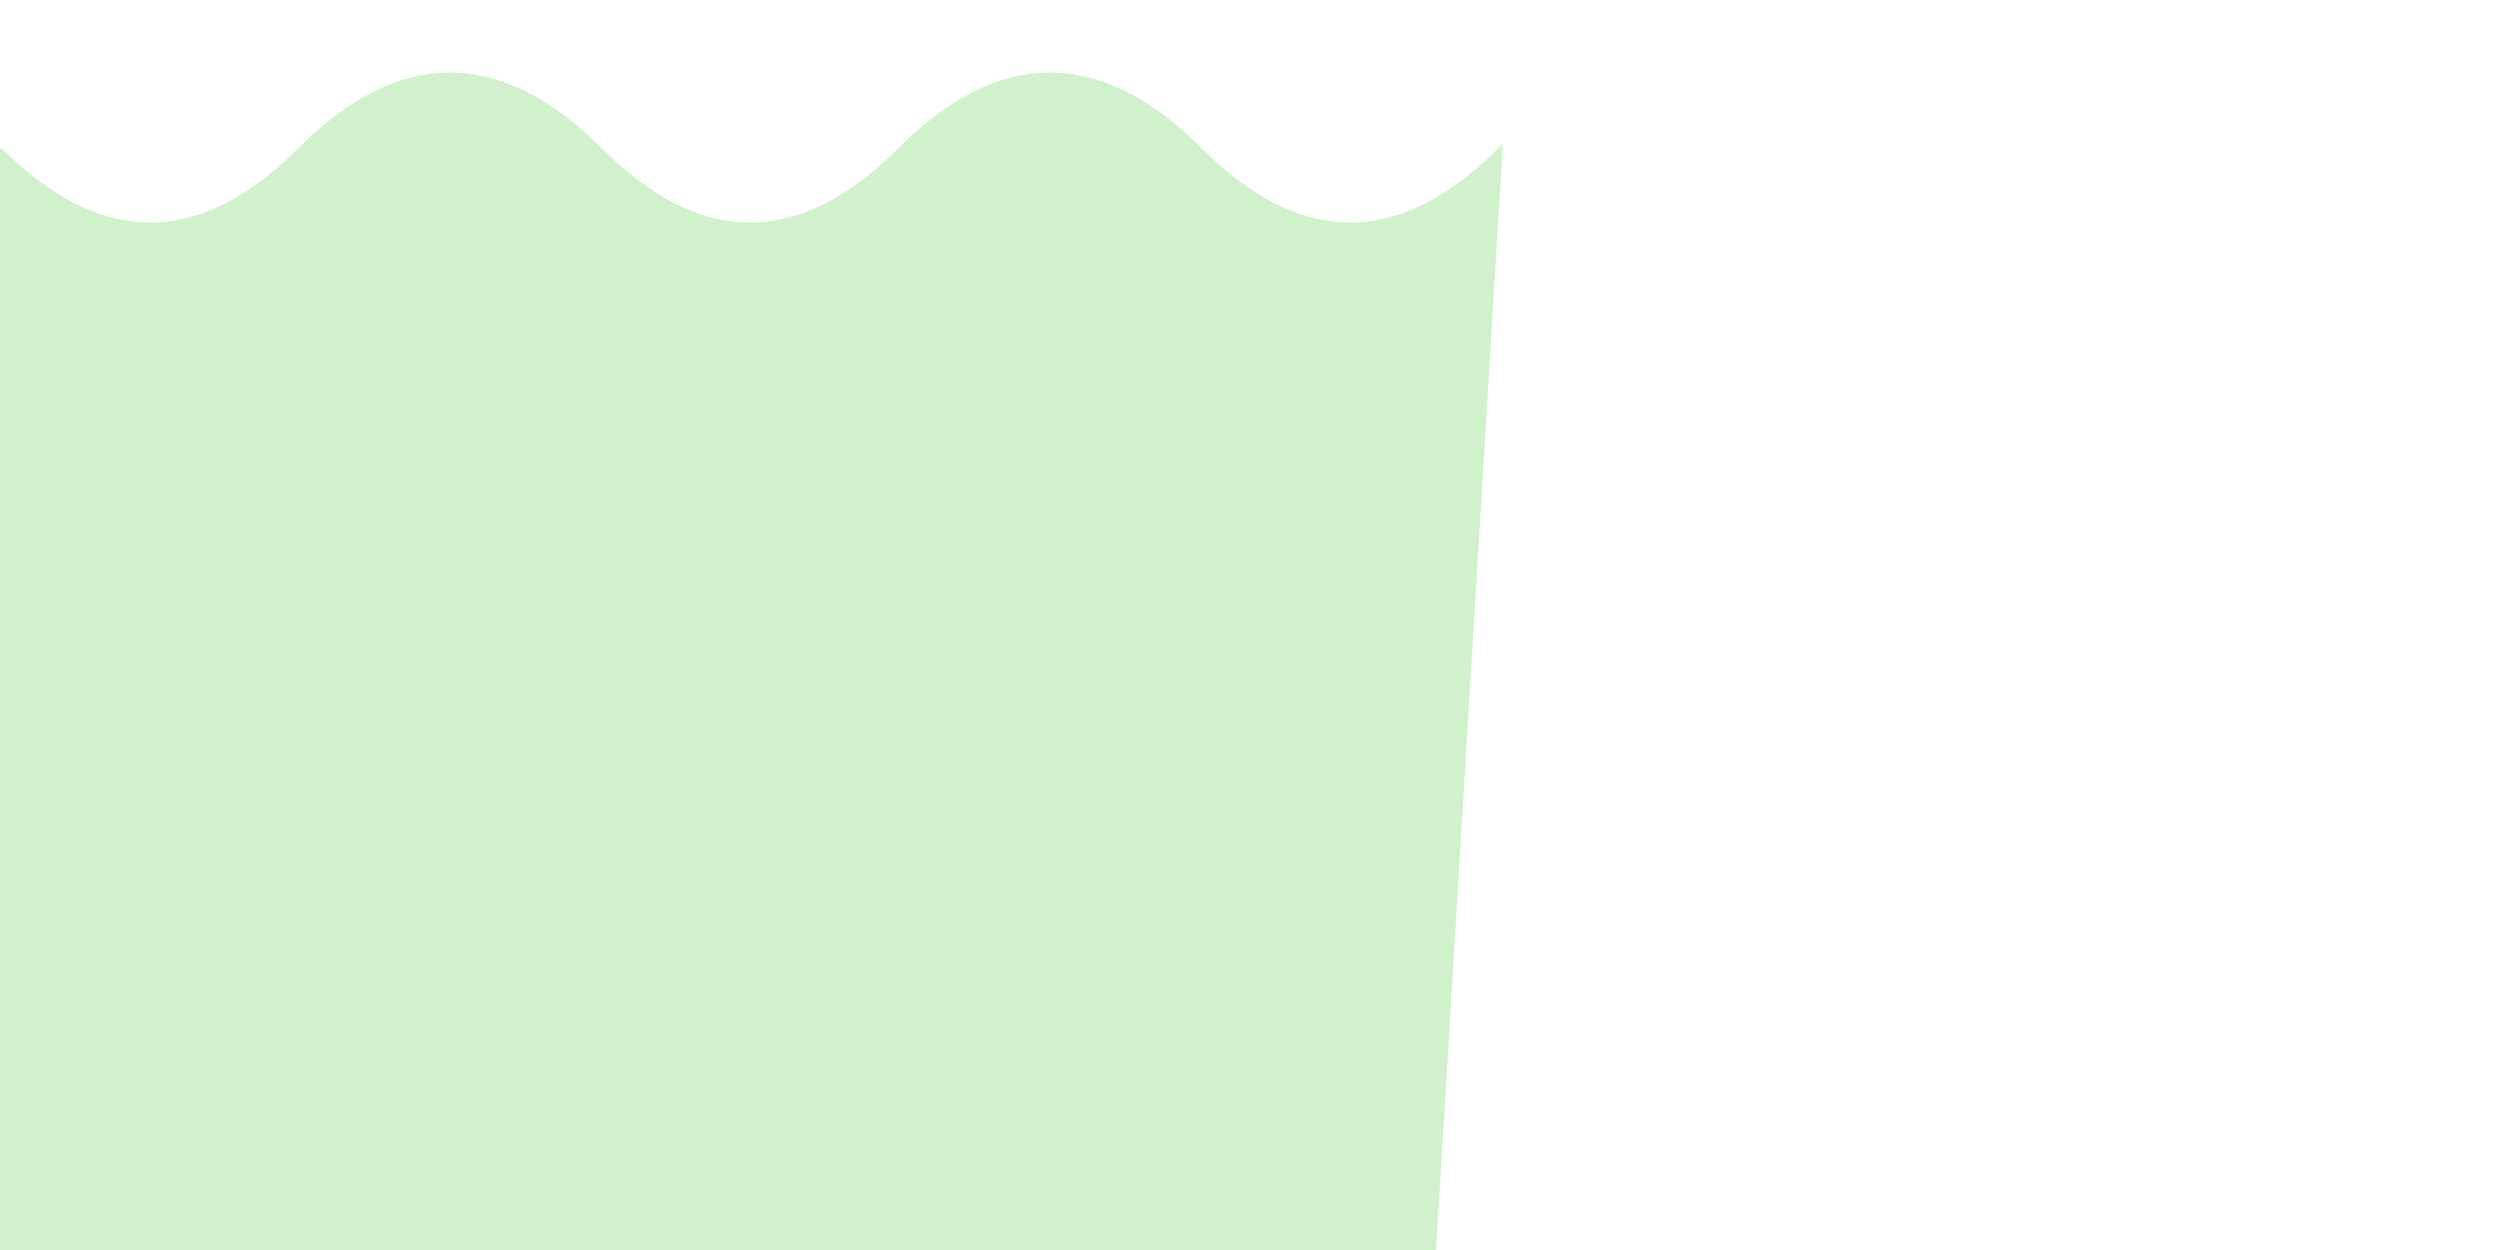
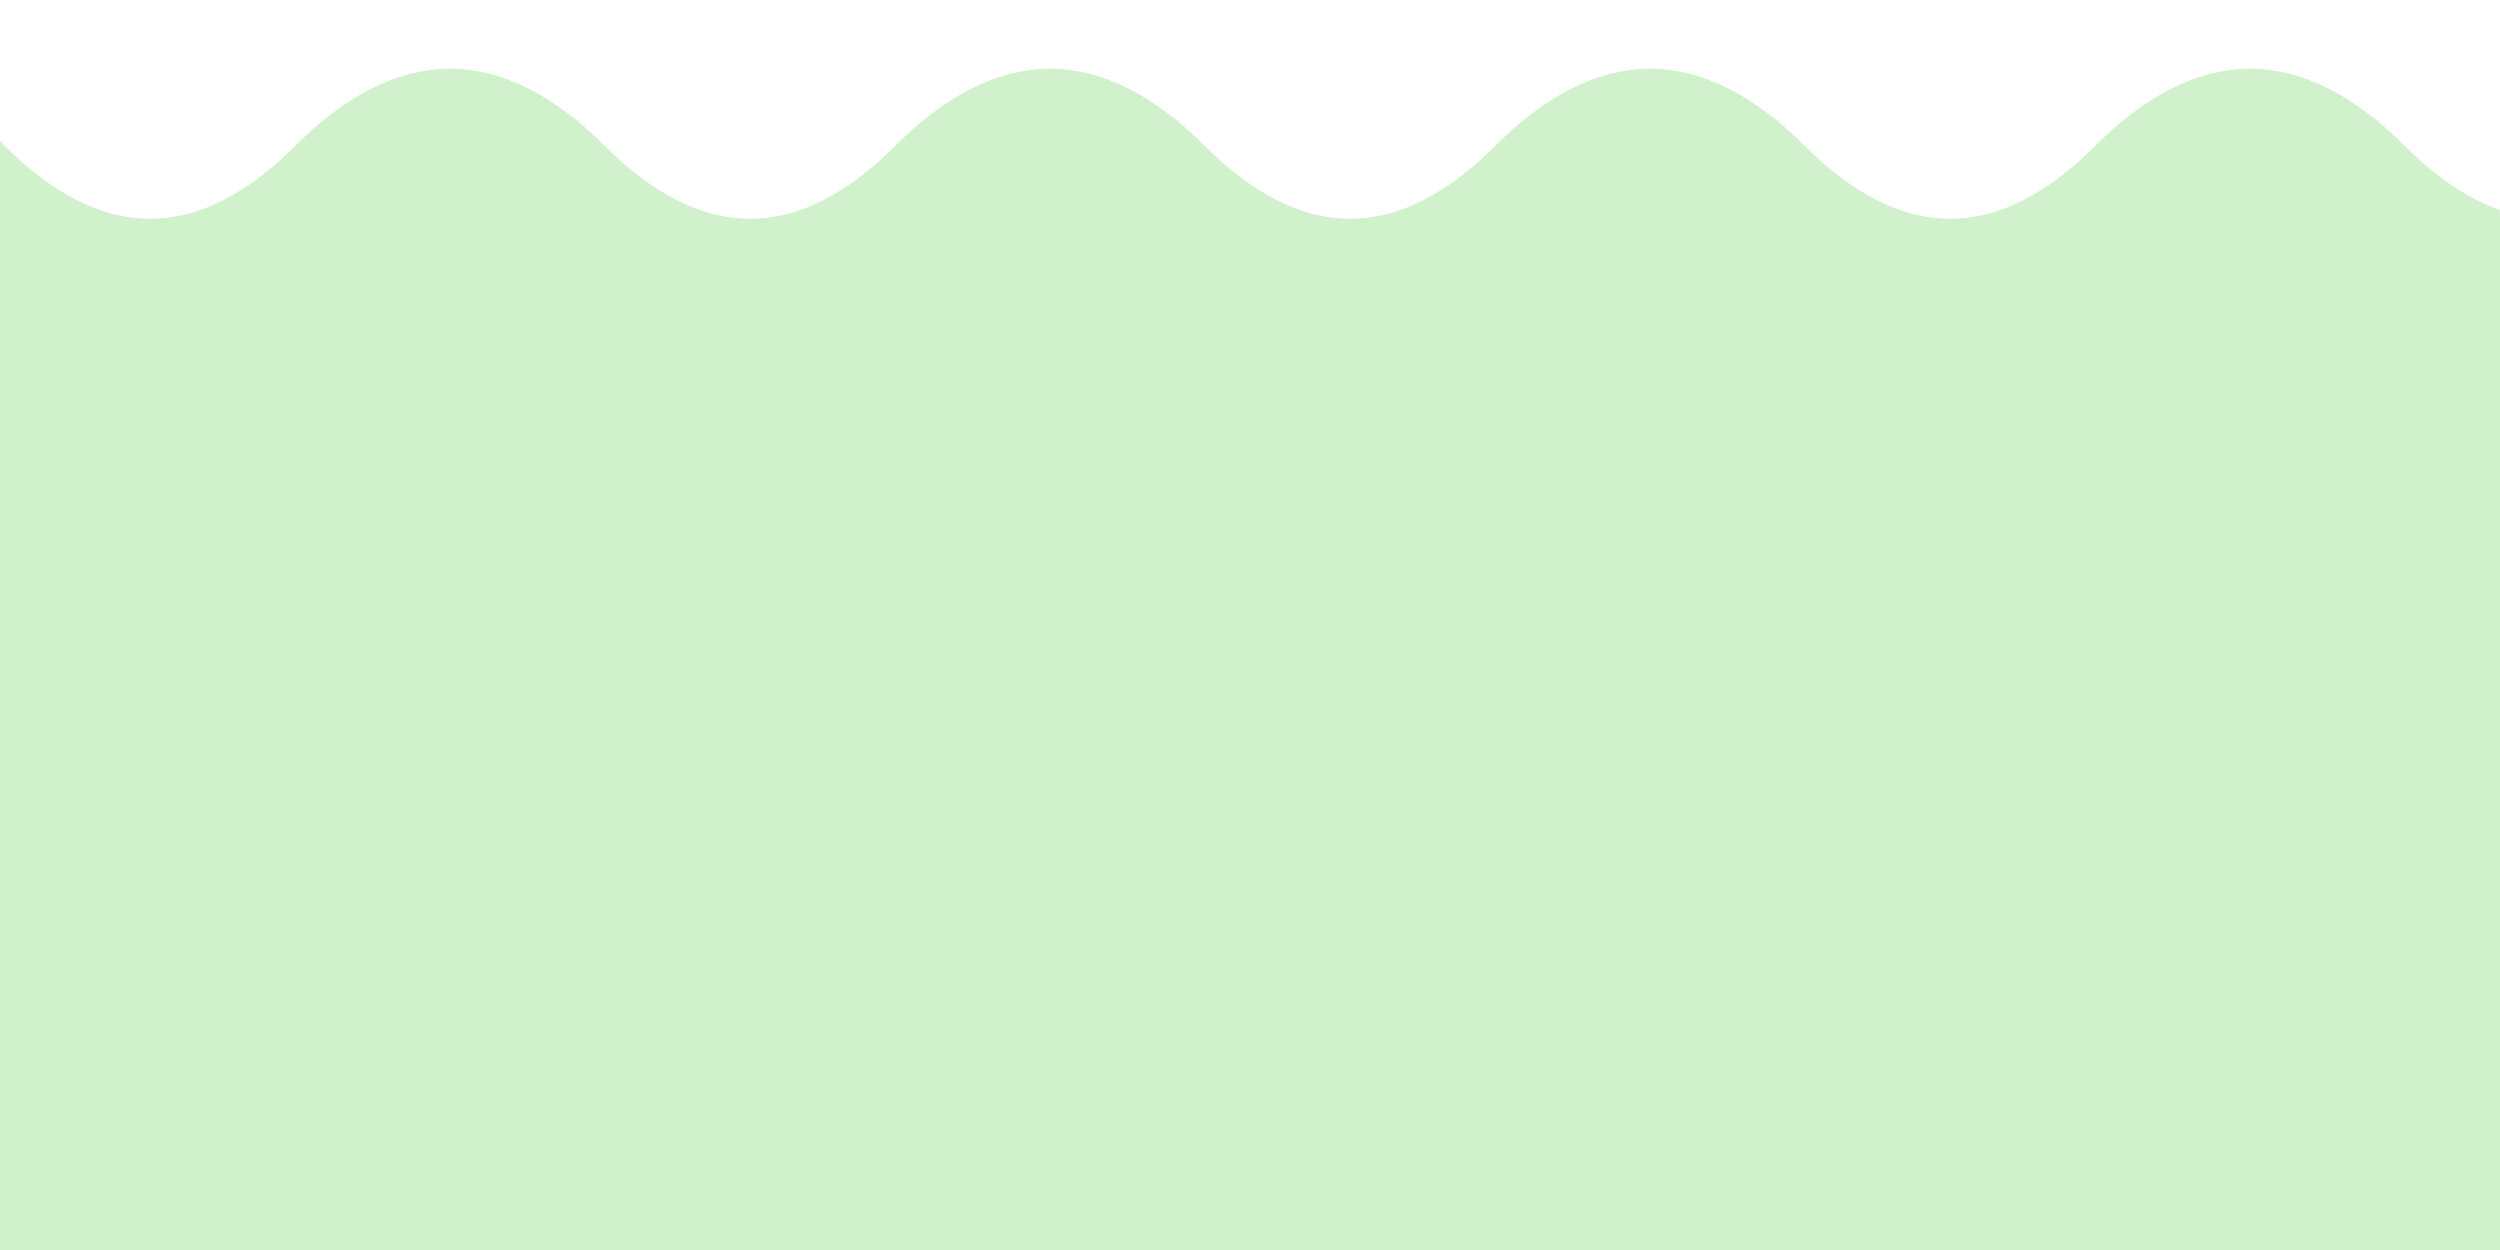
<svg xmlns="http://www.w3.org/2000/svg" width="1000" height="500">
-   <path d="M 0 60 q 60 60 120 0 q 60 -60 120 0 q 60 60 120 0 q 60 -60 120 0 q 60 60 120 0 L 0 10000 l -10000 0" stroke="#A4E49C" fill="#A4E49C" stroke-width="2" opacity="0.5" />
+   <path d="M 0 60 q 60 60 120 0 q 60 -60 120 0 q 60 60 120 0 q 60 -60 120 0 q 60 60 120 0 q 60 -60 120 0 q 60 60 120 0q 60 -60 120 0 q 60 60 120 0 q 60 -60 120 0 q 60 60 120 0 L 0 10000 l -880 0 z" stroke="#A4E49C" stroke-width="5" fill="#A4E49C" opacity="0.5" />
</svg>
